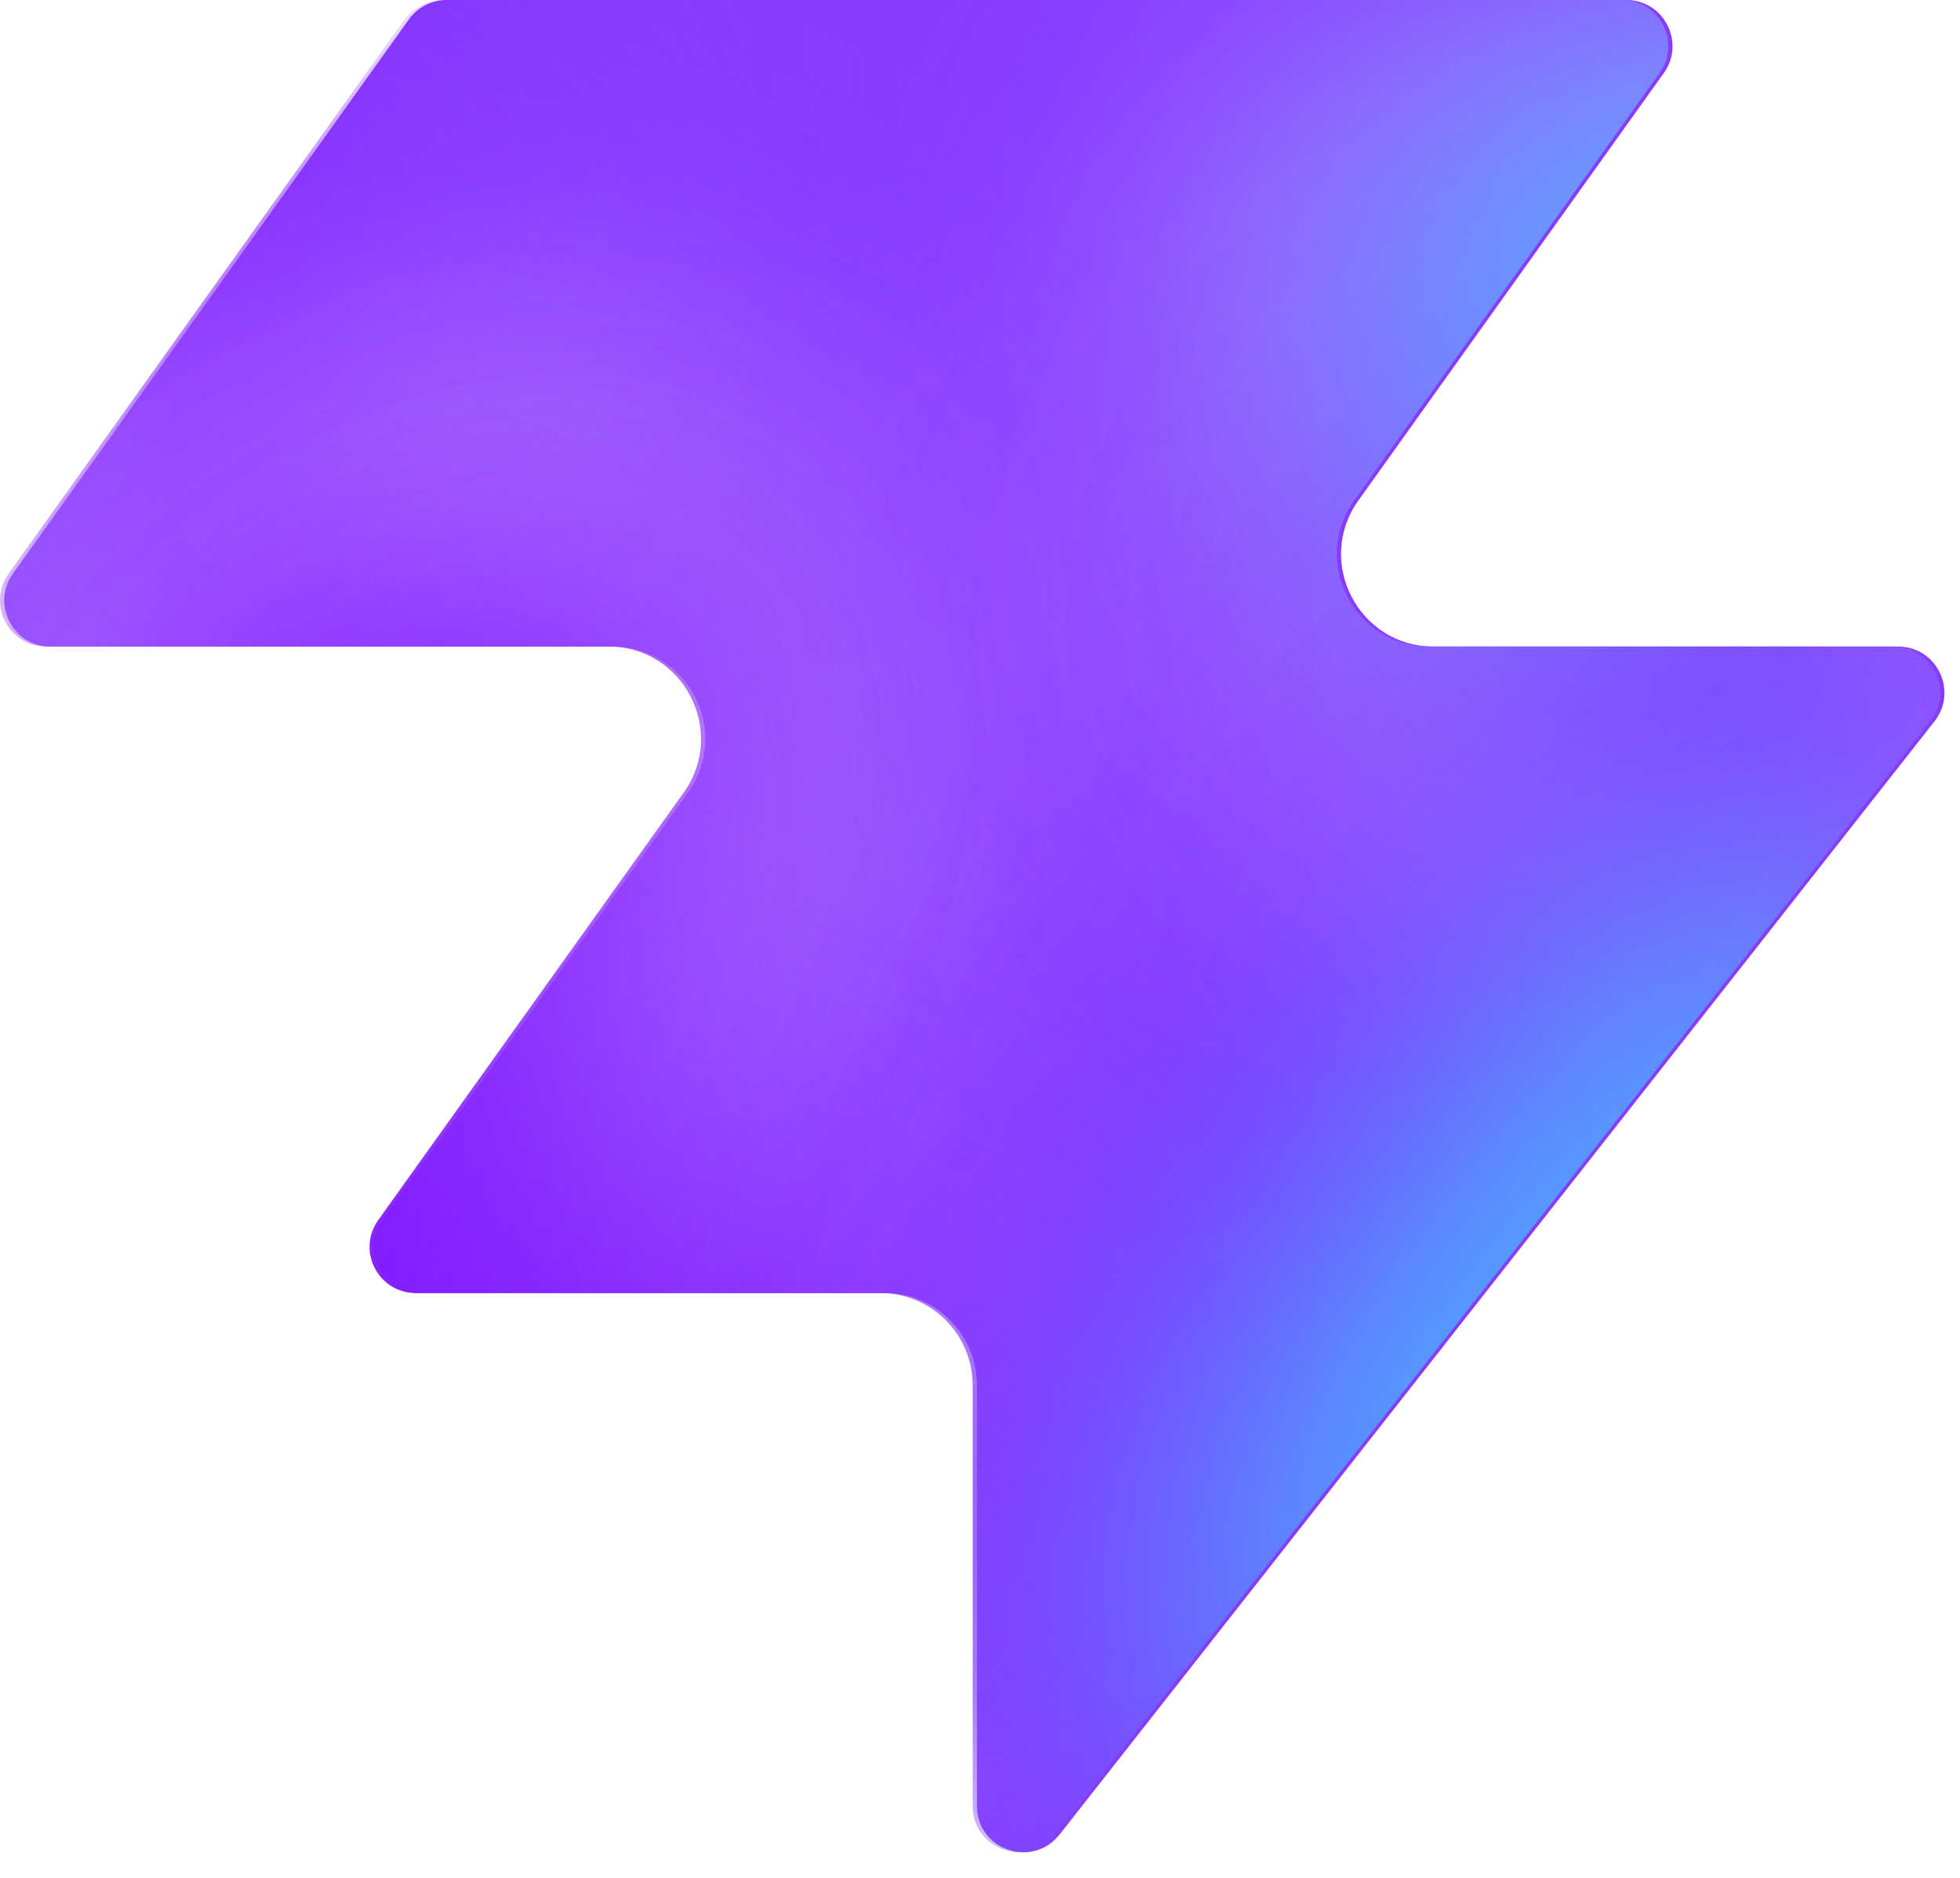
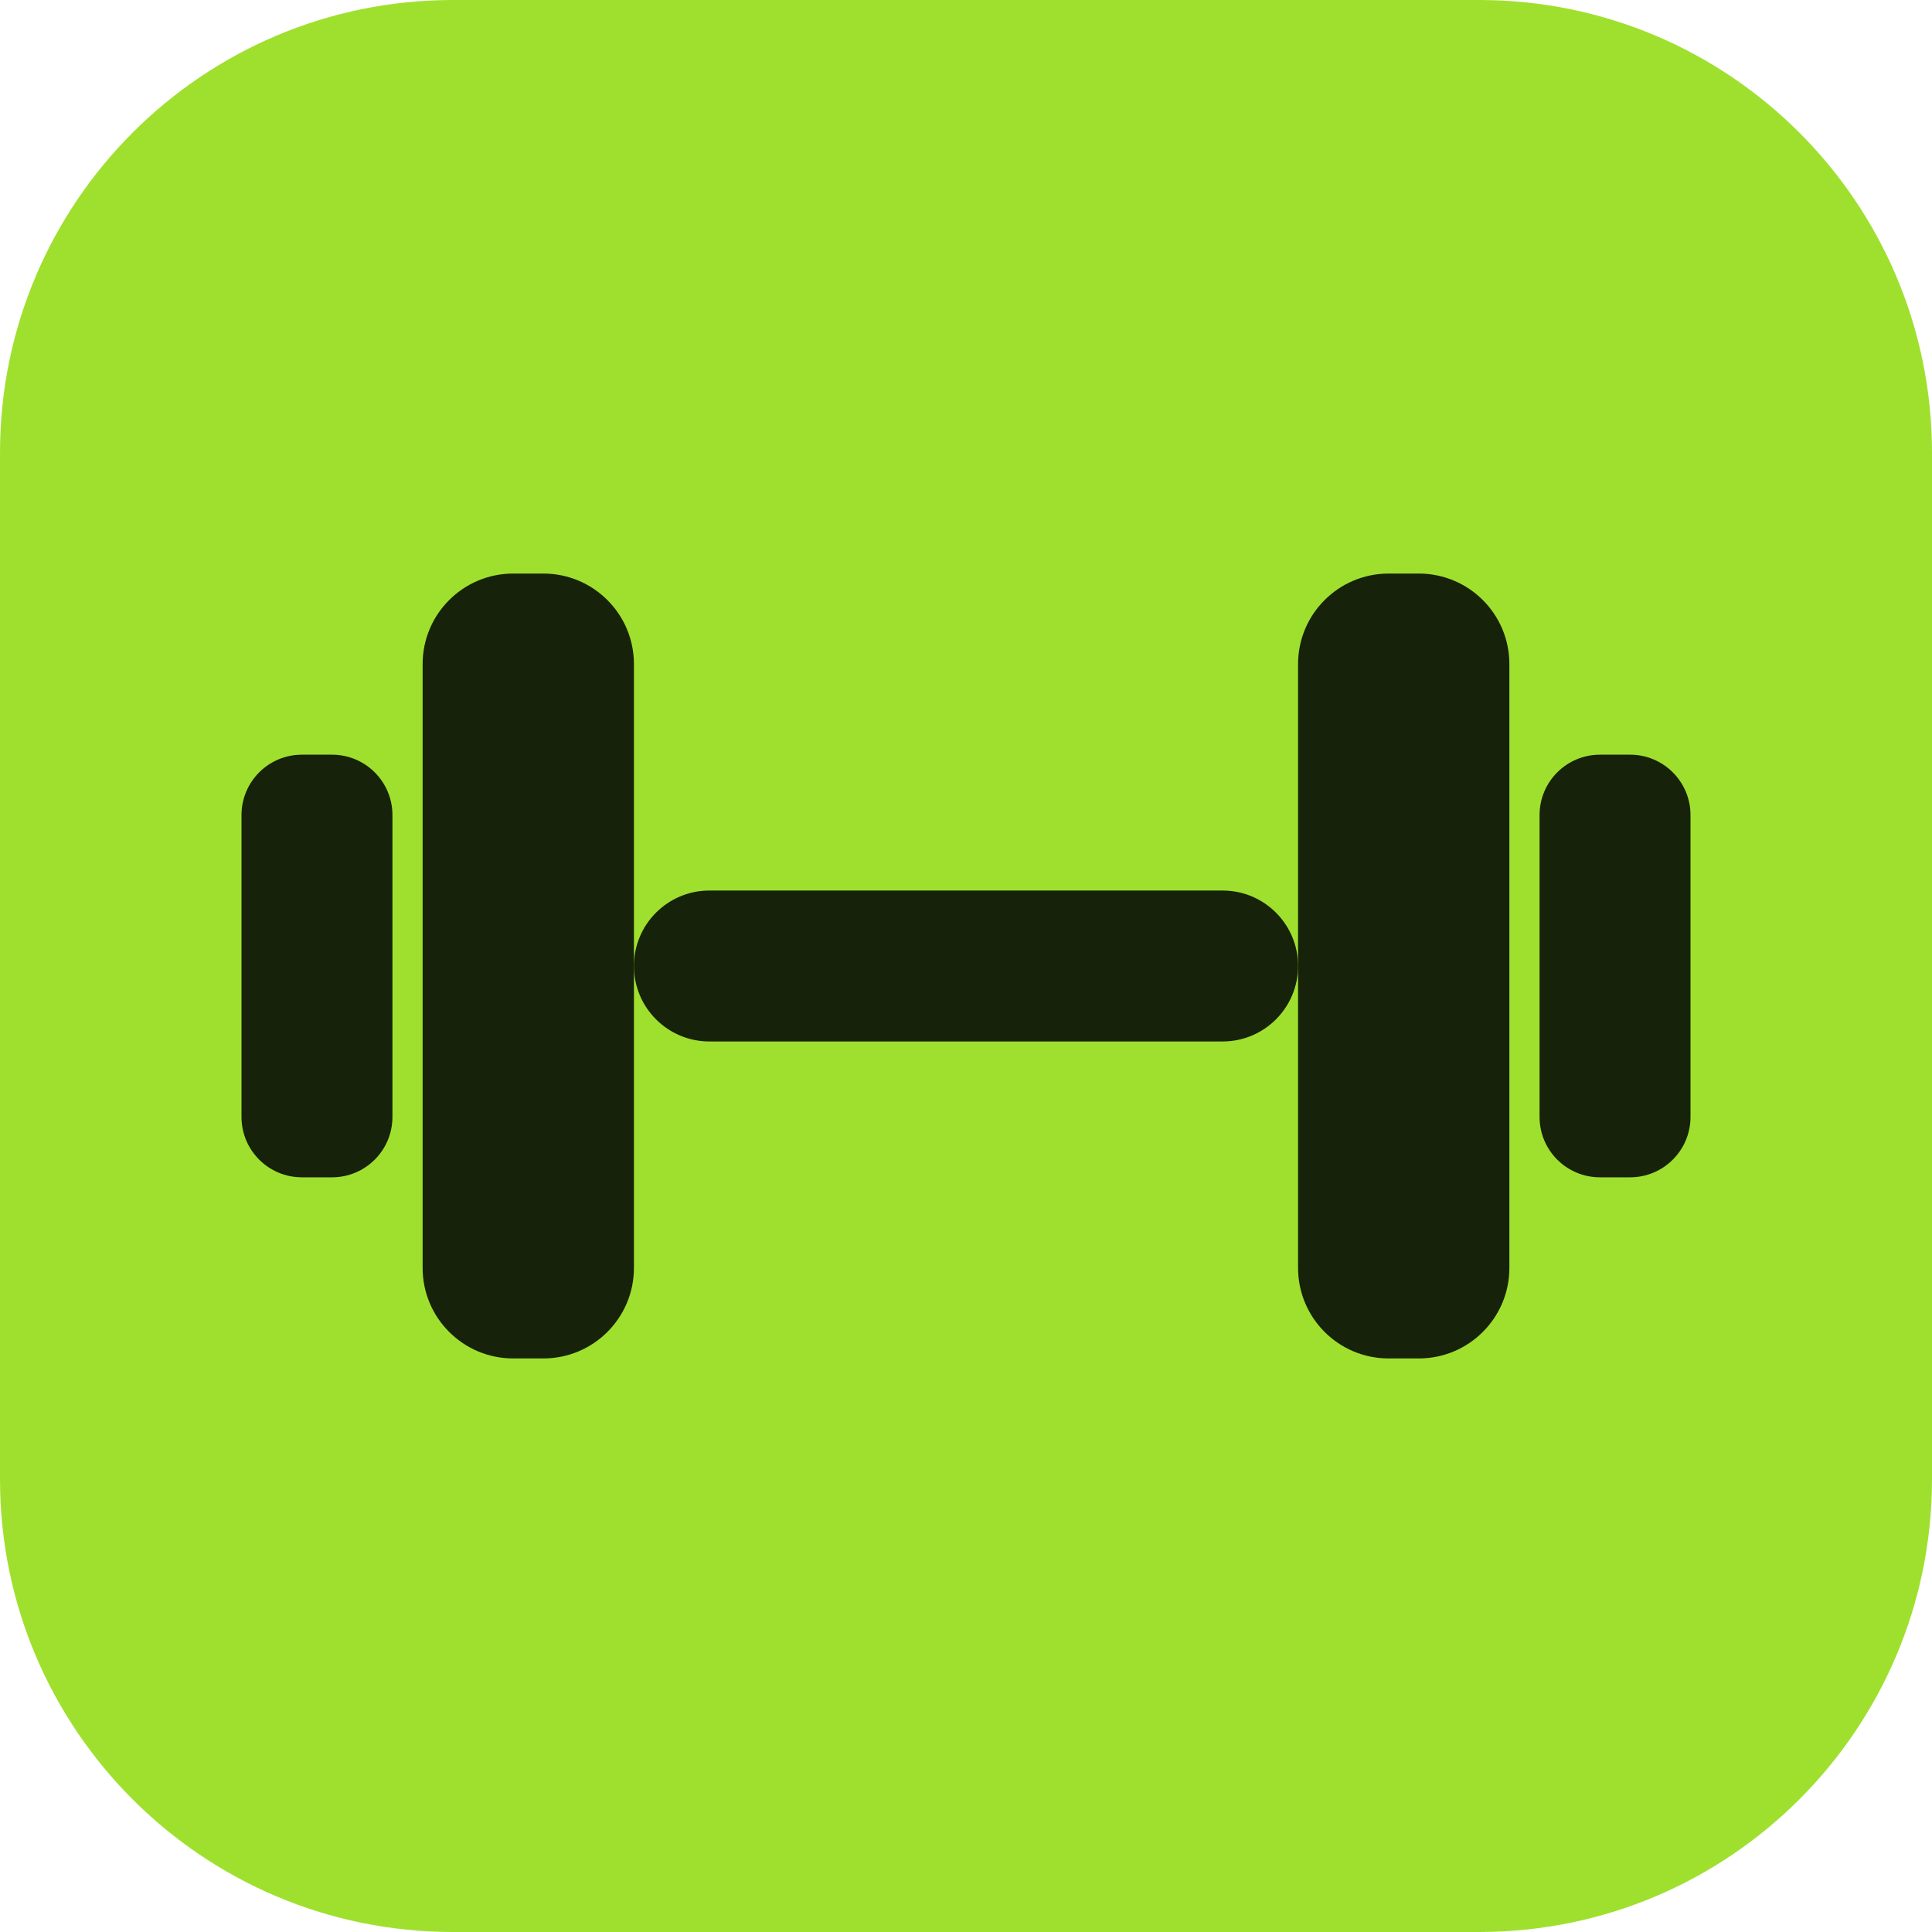
- <svg xmlns="http://www.w3.org/2000/svg" width="48" height="46" fill="none" viewBox="0 0 48 46">
-   <path fill="#863bff" d="M25.946 44.938c-.664.845-2.021.375-2.021-.698V33.937a2.26 2.26 0 0 0-2.262-2.262H10.287c-.92 0-1.456-1.04-.92-1.788l7.48-10.471c1.07-1.497 0-3.578-1.842-3.578H1.237c-.92 0-1.456-1.04-.92-1.788L10.013.474c.214-.297.556-.474.92-.474h28.894c.92 0 1.456 1.04.92 1.788l-7.48 10.471c-1.07 1.498 0 3.579 1.842 3.579h11.377c.943 0 1.473 1.088.89 1.83L25.947 44.94z" style="fill:#863bff;fill:color(display-p3 .525 .23 1);fill-opacity:1" />
-   <mask id="a" width="48" height="46" x="0" y="0" maskUnits="userSpaceOnUse" style="mask-type:alpha">
-     <path fill="#000" d="M25.842 44.938c-.664.844-2.021.375-2.021-.698V33.937a2.26 2.26 0 0 0-2.262-2.262H10.183c-.92 0-1.456-1.04-.92-1.788l7.48-10.471c1.07-1.498 0-3.579-1.842-3.579H1.133c-.92 0-1.456-1.04-.92-1.787L9.91.473c.214-.297.556-.474.92-.474h28.894c.92 0 1.456 1.04.92 1.788l-7.48 10.471c-1.07 1.498 0 3.578 1.842 3.578h11.377c.943 0 1.473 1.088.89 1.832L25.843 44.94z" style="fill:#000;fill-opacity:1" />
-   </mask>
-   <g mask="url(#a)">
-     <g filter="url(#b)">
-       <ellipse cx="5.508" cy="14.704" fill="#ede6ff" rx="5.508" ry="14.704" style="fill:#ede6ff;fill:color(display-p3 .927 .903 1);fill-opacity:1" transform="matrix(.00324 1 1 -.00324 -4.47 31.516)" />
-     </g>
-     <g filter="url(#c)">
-       <ellipse cx="10.399" cy="29.851" fill="#ede6ff" rx="10.399" ry="29.851" style="fill:#ede6ff;fill:color(display-p3 .927 .903 1);fill-opacity:1" transform="matrix(.00324 1 1 -.00324 -39.328 7.883)" />
-     </g>
-     <g filter="url(#d)">
-       <ellipse cx="5.508" cy="30.487" fill="#7e14ff" rx="5.508" ry="30.487" style="fill:#7e14ff;fill:color(display-p3 .492 .077 1);fill-opacity:1" transform="rotate(89.814 -25.913 -14.639)scale(1 -1)" />
-     </g>
-     <g filter="url(#e)">
-       <ellipse cx="5.508" cy="30.599" fill="#7e14ff" rx="5.508" ry="30.599" style="fill:#7e14ff;fill:color(display-p3 .492 .077 1);fill-opacity:1" transform="rotate(89.814 -32.644 -3.334)scale(1 -1)" />
-     </g>
-     <g filter="url(#f)">
-       <ellipse cx="5.508" cy="30.599" fill="#7e14ff" rx="5.508" ry="30.599" style="fill:#7e14ff;fill:color(display-p3 .492 .077 1);fill-opacity:1" transform="matrix(.00324 1 1 -.00324 -34.34 30.47)" />
-     </g>
-     <g filter="url(#g)">
-       <ellipse cx="14.072" cy="22.078" fill="#ede6ff" rx="14.072" ry="22.078" style="fill:#ede6ff;fill:color(display-p3 .927 .903 1);fill-opacity:1" transform="rotate(93.35 24.506 48.493)scale(-1 1)" />
-     </g>
-     <g filter="url(#h)">
-       <ellipse cx="3.47" cy="21.501" fill="#7e14ff" rx="3.47" ry="21.501" style="fill:#7e14ff;fill:color(display-p3 .492 .077 1);fill-opacity:1" transform="rotate(89.009 28.708 47.59)scale(-1 1)" />
-     </g>
-     <g filter="url(#i)">
-       <ellipse cx="3.47" cy="21.501" fill="#7e14ff" rx="3.47" ry="21.501" style="fill:#7e14ff;fill:color(display-p3 .492 .077 1);fill-opacity:1" transform="rotate(89.009 28.708 47.59)scale(-1 1)" />
-     </g>
-     <g filter="url(#j)">
-       <ellipse cx=".387" cy="8.972" fill="#7e14ff" rx="4.407" ry="29.108" style="fill:#7e14ff;fill:color(display-p3 .492 .077 1);fill-opacity:1" transform="rotate(39.51 .387 8.972)" />
-     </g>
-     <g filter="url(#k)">
-       <ellipse cx="47.523" cy="-6.092" fill="#7e14ff" rx="4.407" ry="29.108" style="fill:#7e14ff;fill:color(display-p3 .492 .077 1);fill-opacity:1" transform="rotate(37.892 47.523 -6.092)" />
-     </g>
-     <g filter="url(#l)">
-       <ellipse cx="41.412" cy="6.333" fill="#47bfff" rx="5.971" ry="9.665" style="fill:#47bfff;fill:color(display-p3 .28 .748 1);fill-opacity:1" transform="rotate(37.892 41.412 6.333)" />
-     </g>
-     <g filter="url(#m)">
-       <ellipse cx="-1.879" cy="38.332" fill="#7e14ff" rx="4.407" ry="29.108" style="fill:#7e14ff;fill:color(display-p3 .492 .077 1);fill-opacity:1" transform="rotate(37.892 -1.88 38.332)" />
-     </g>
-     <g filter="url(#n)">
-       <ellipse cx="-1.879" cy="38.332" fill="#7e14ff" rx="4.407" ry="29.108" style="fill:#7e14ff;fill:color(display-p3 .492 .077 1);fill-opacity:1" transform="rotate(37.892 -1.88 38.332)" />
-     </g>
-     <g filter="url(#o)">
-       <ellipse cx="35.651" cy="29.907" fill="#7e14ff" rx="4.407" ry="29.108" style="fill:#7e14ff;fill:color(display-p3 .492 .077 1);fill-opacity:1" transform="rotate(37.892 35.651 29.907)" />
-     </g>
-     <g filter="url(#p)">
-       <ellipse cx="38.418" cy="32.4" fill="#47bfff" rx="5.971" ry="15.297" style="fill:#47bfff;fill:color(display-p3 .28 .748 1);fill-opacity:1" transform="rotate(37.892 38.418 32.4)" />
-     </g>
+ <svg xmlns="http://www.w3.org/2000/svg" viewBox="0 0 64 64">
+   <rect width="64" height="64" rx="15" fill="#9fe02e" />
+   <g fill="#17220a">
+     <rect x="8" y="25" width="5" height="14" rx="2" />
+     <rect x="14" y="19" width="7" height="26" rx="3" />
+     <rect x="21" y="29.5" width="22" height="5" rx="2.5" />
+     <rect x="43" y="19" width="7" height="26" rx="3" />
+     <rect x="51" y="25" width="5" height="14" rx="2" />
  </g>
-   <defs>
-     <filter id="b" width="60.045" height="41.654" x="-19.77" y="16.149" color-interpolation-filters="sRGB" filterUnits="userSpaceOnUse">
-       <feFlood flood-opacity="0" result="BackgroundImageFix" />
-       <feBlend in="SourceGraphic" in2="BackgroundImageFix" result="shape" />
-       <feGaussianBlur result="effect1_foregroundBlur_2002_17158" stdDeviation="7.659" />
-     </filter>
-     <filter id="c" width="90.34" height="51.437" x="-54.613" y="-7.533" color-interpolation-filters="sRGB" filterUnits="userSpaceOnUse">
-       <feFlood flood-opacity="0" result="BackgroundImageFix" />
-       <feBlend in="SourceGraphic" in2="BackgroundImageFix" result="shape" />
-       <feGaussianBlur result="effect1_foregroundBlur_2002_17158" stdDeviation="7.659" />
-     </filter>
-     <filter id="d" width="79.355" height="29.4" x="-49.64" y="2.03" color-interpolation-filters="sRGB" filterUnits="userSpaceOnUse">
-       <feFlood flood-opacity="0" result="BackgroundImageFix" />
-       <feBlend in="SourceGraphic" in2="BackgroundImageFix" result="shape" />
-       <feGaussianBlur result="effect1_foregroundBlur_2002_17158" stdDeviation="4.596" />
-     </filter>
-     <filter id="e" width="79.579" height="29.4" x="-45.045" y="20.029" color-interpolation-filters="sRGB" filterUnits="userSpaceOnUse">
-       <feFlood flood-opacity="0" result="BackgroundImageFix" />
-       <feBlend in="SourceGraphic" in2="BackgroundImageFix" result="shape" />
-       <feGaussianBlur result="effect1_foregroundBlur_2002_17158" stdDeviation="4.596" />
-     </filter>
-     <filter id="f" width="79.579" height="29.4" x="-43.513" y="21.178" color-interpolation-filters="sRGB" filterUnits="userSpaceOnUse">
-       <feFlood flood-opacity="0" result="BackgroundImageFix" />
-       <feBlend in="SourceGraphic" in2="BackgroundImageFix" result="shape" />
-       <feGaussianBlur result="effect1_foregroundBlur_2002_17158" stdDeviation="4.596" />
-     </filter>
-     <filter id="g" width="74.749" height="58.852" x="15.756" y="-17.901" color-interpolation-filters="sRGB" filterUnits="userSpaceOnUse">
-       <feFlood flood-opacity="0" result="BackgroundImageFix" />
-       <feBlend in="SourceGraphic" in2="BackgroundImageFix" result="shape" />
-       <feGaussianBlur result="effect1_foregroundBlur_2002_17158" stdDeviation="7.659" />
-     </filter>
-     <filter id="h" width="61.377" height="25.362" x="23.548" y="2.284" color-interpolation-filters="sRGB" filterUnits="userSpaceOnUse">
-       <feFlood flood-opacity="0" result="BackgroundImageFix" />
-       <feBlend in="SourceGraphic" in2="BackgroundImageFix" result="shape" />
-       <feGaussianBlur result="effect1_foregroundBlur_2002_17158" stdDeviation="4.596" />
-     </filter>
-     <filter id="i" width="61.377" height="25.362" x="23.548" y="2.284" color-interpolation-filters="sRGB" filterUnits="userSpaceOnUse">
-       <feFlood flood-opacity="0" result="BackgroundImageFix" />
-       <feBlend in="SourceGraphic" in2="BackgroundImageFix" result="shape" />
-       <feGaussianBlur result="effect1_foregroundBlur_2002_17158" stdDeviation="4.596" />
-     </filter>
-     <filter id="j" width="56.045" height="63.649" x="-27.636" y="-22.853" color-interpolation-filters="sRGB" filterUnits="userSpaceOnUse">
-       <feFlood flood-opacity="0" result="BackgroundImageFix" />
-       <feBlend in="SourceGraphic" in2="BackgroundImageFix" result="shape" />
-       <feGaussianBlur result="effect1_foregroundBlur_2002_17158" stdDeviation="4.596" />
-     </filter>
-     <filter id="k" width="54.814" height="64.646" x="20.116" y="-38.415" color-interpolation-filters="sRGB" filterUnits="userSpaceOnUse">
-       <feFlood flood-opacity="0" result="BackgroundImageFix" />
-       <feBlend in="SourceGraphic" in2="BackgroundImageFix" result="shape" />
-       <feGaussianBlur result="effect1_foregroundBlur_2002_17158" stdDeviation="4.596" />
-     </filter>
-     <filter id="l" width="33.541" height="35.313" x="24.641" y="-11.323" color-interpolation-filters="sRGB" filterUnits="userSpaceOnUse">
-       <feFlood flood-opacity="0" result="BackgroundImageFix" />
-       <feBlend in="SourceGraphic" in2="BackgroundImageFix" result="shape" />
-       <feGaussianBlur result="effect1_foregroundBlur_2002_17158" stdDeviation="4.596" />
-     </filter>
-     <filter id="m" width="54.814" height="64.646" x="-29.286" y="6.009" color-interpolation-filters="sRGB" filterUnits="userSpaceOnUse">
-       <feFlood flood-opacity="0" result="BackgroundImageFix" />
-       <feBlend in="SourceGraphic" in2="BackgroundImageFix" result="shape" />
-       <feGaussianBlur result="effect1_foregroundBlur_2002_17158" stdDeviation="4.596" />
-     </filter>
-     <filter id="n" width="54.814" height="64.646" x="-29.286" y="6.009" color-interpolation-filters="sRGB" filterUnits="userSpaceOnUse">
-       <feFlood flood-opacity="0" result="BackgroundImageFix" />
-       <feBlend in="SourceGraphic" in2="BackgroundImageFix" result="shape" />
-       <feGaussianBlur result="effect1_foregroundBlur_2002_17158" stdDeviation="4.596" />
-     </filter>
-     <filter id="o" width="54.814" height="64.646" x="8.244" y="-2.416" color-interpolation-filters="sRGB" filterUnits="userSpaceOnUse">
-       <feFlood flood-opacity="0" result="BackgroundImageFix" />
-       <feBlend in="SourceGraphic" in2="BackgroundImageFix" result="shape" />
-       <feGaussianBlur result="effect1_foregroundBlur_2002_17158" stdDeviation="4.596" />
-     </filter>
-     <filter id="p" width="39.409" height="43.623" x="18.713" y="10.588" color-interpolation-filters="sRGB" filterUnits="userSpaceOnUse">
-       <feFlood flood-opacity="0" result="BackgroundImageFix" />
-       <feBlend in="SourceGraphic" in2="BackgroundImageFix" result="shape" />
-       <feGaussianBlur result="effect1_foregroundBlur_2002_17158" stdDeviation="4.596" />
-     </filter>
-   </defs>
</svg>
